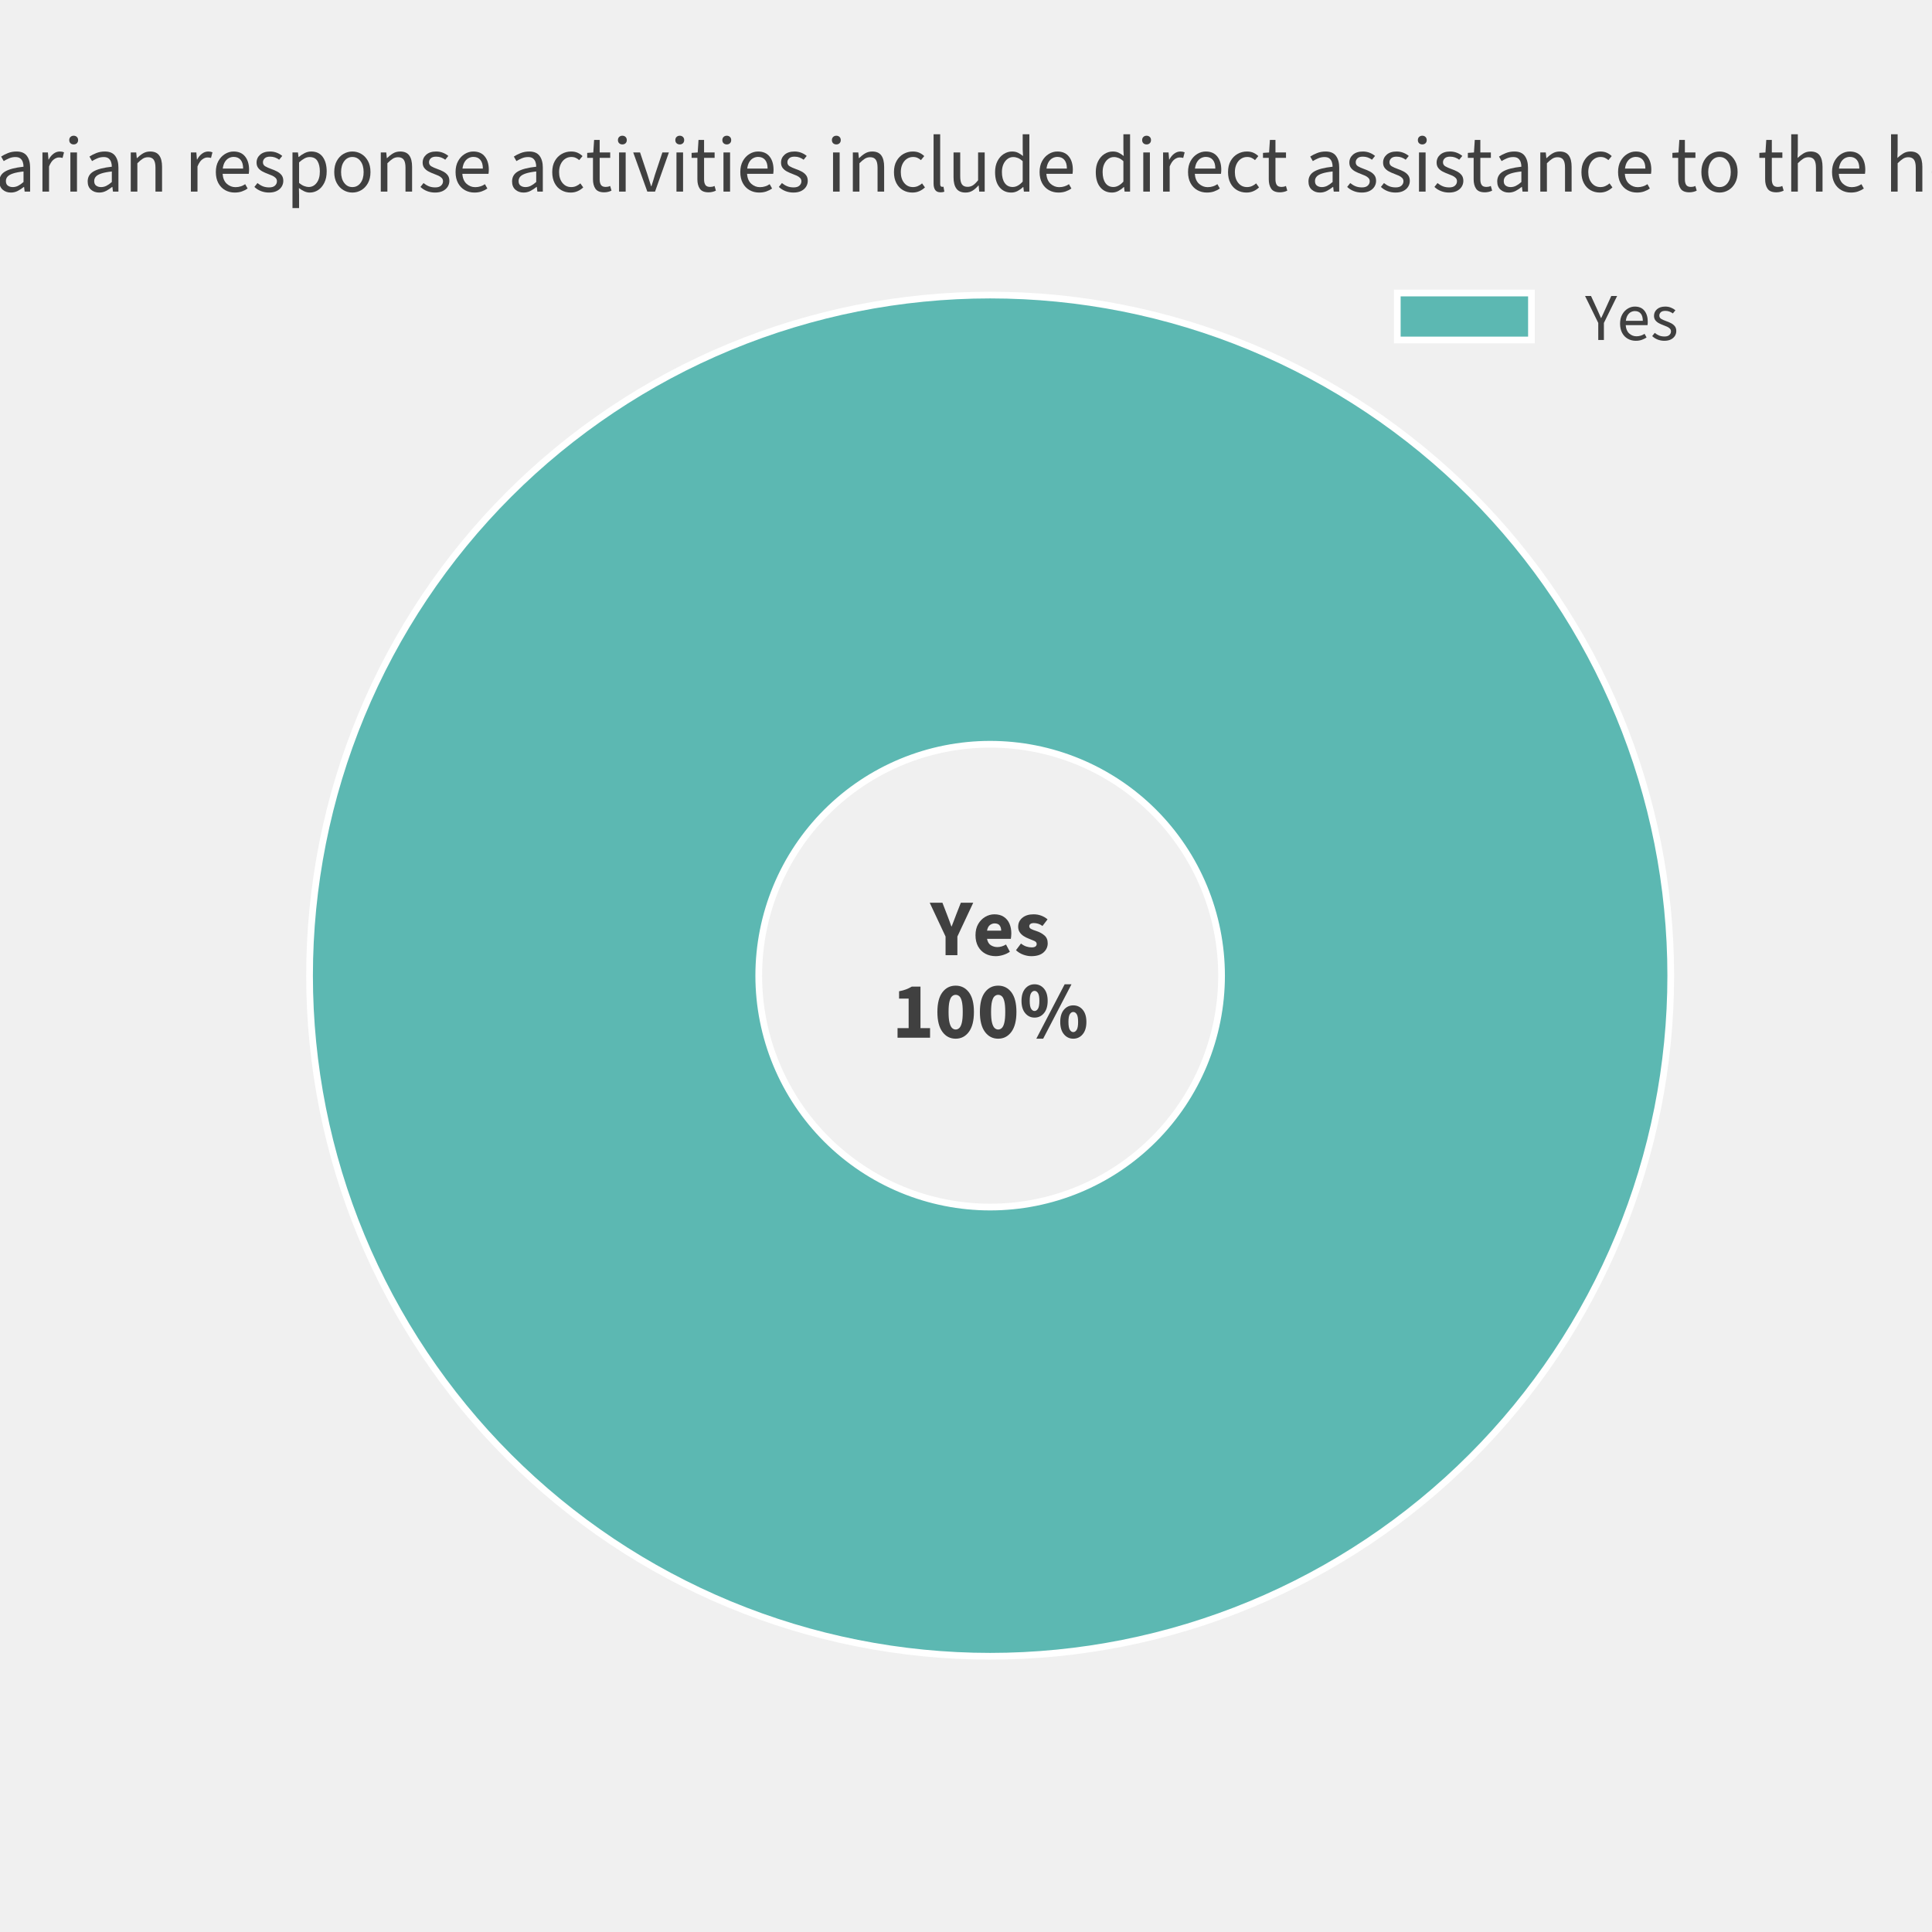
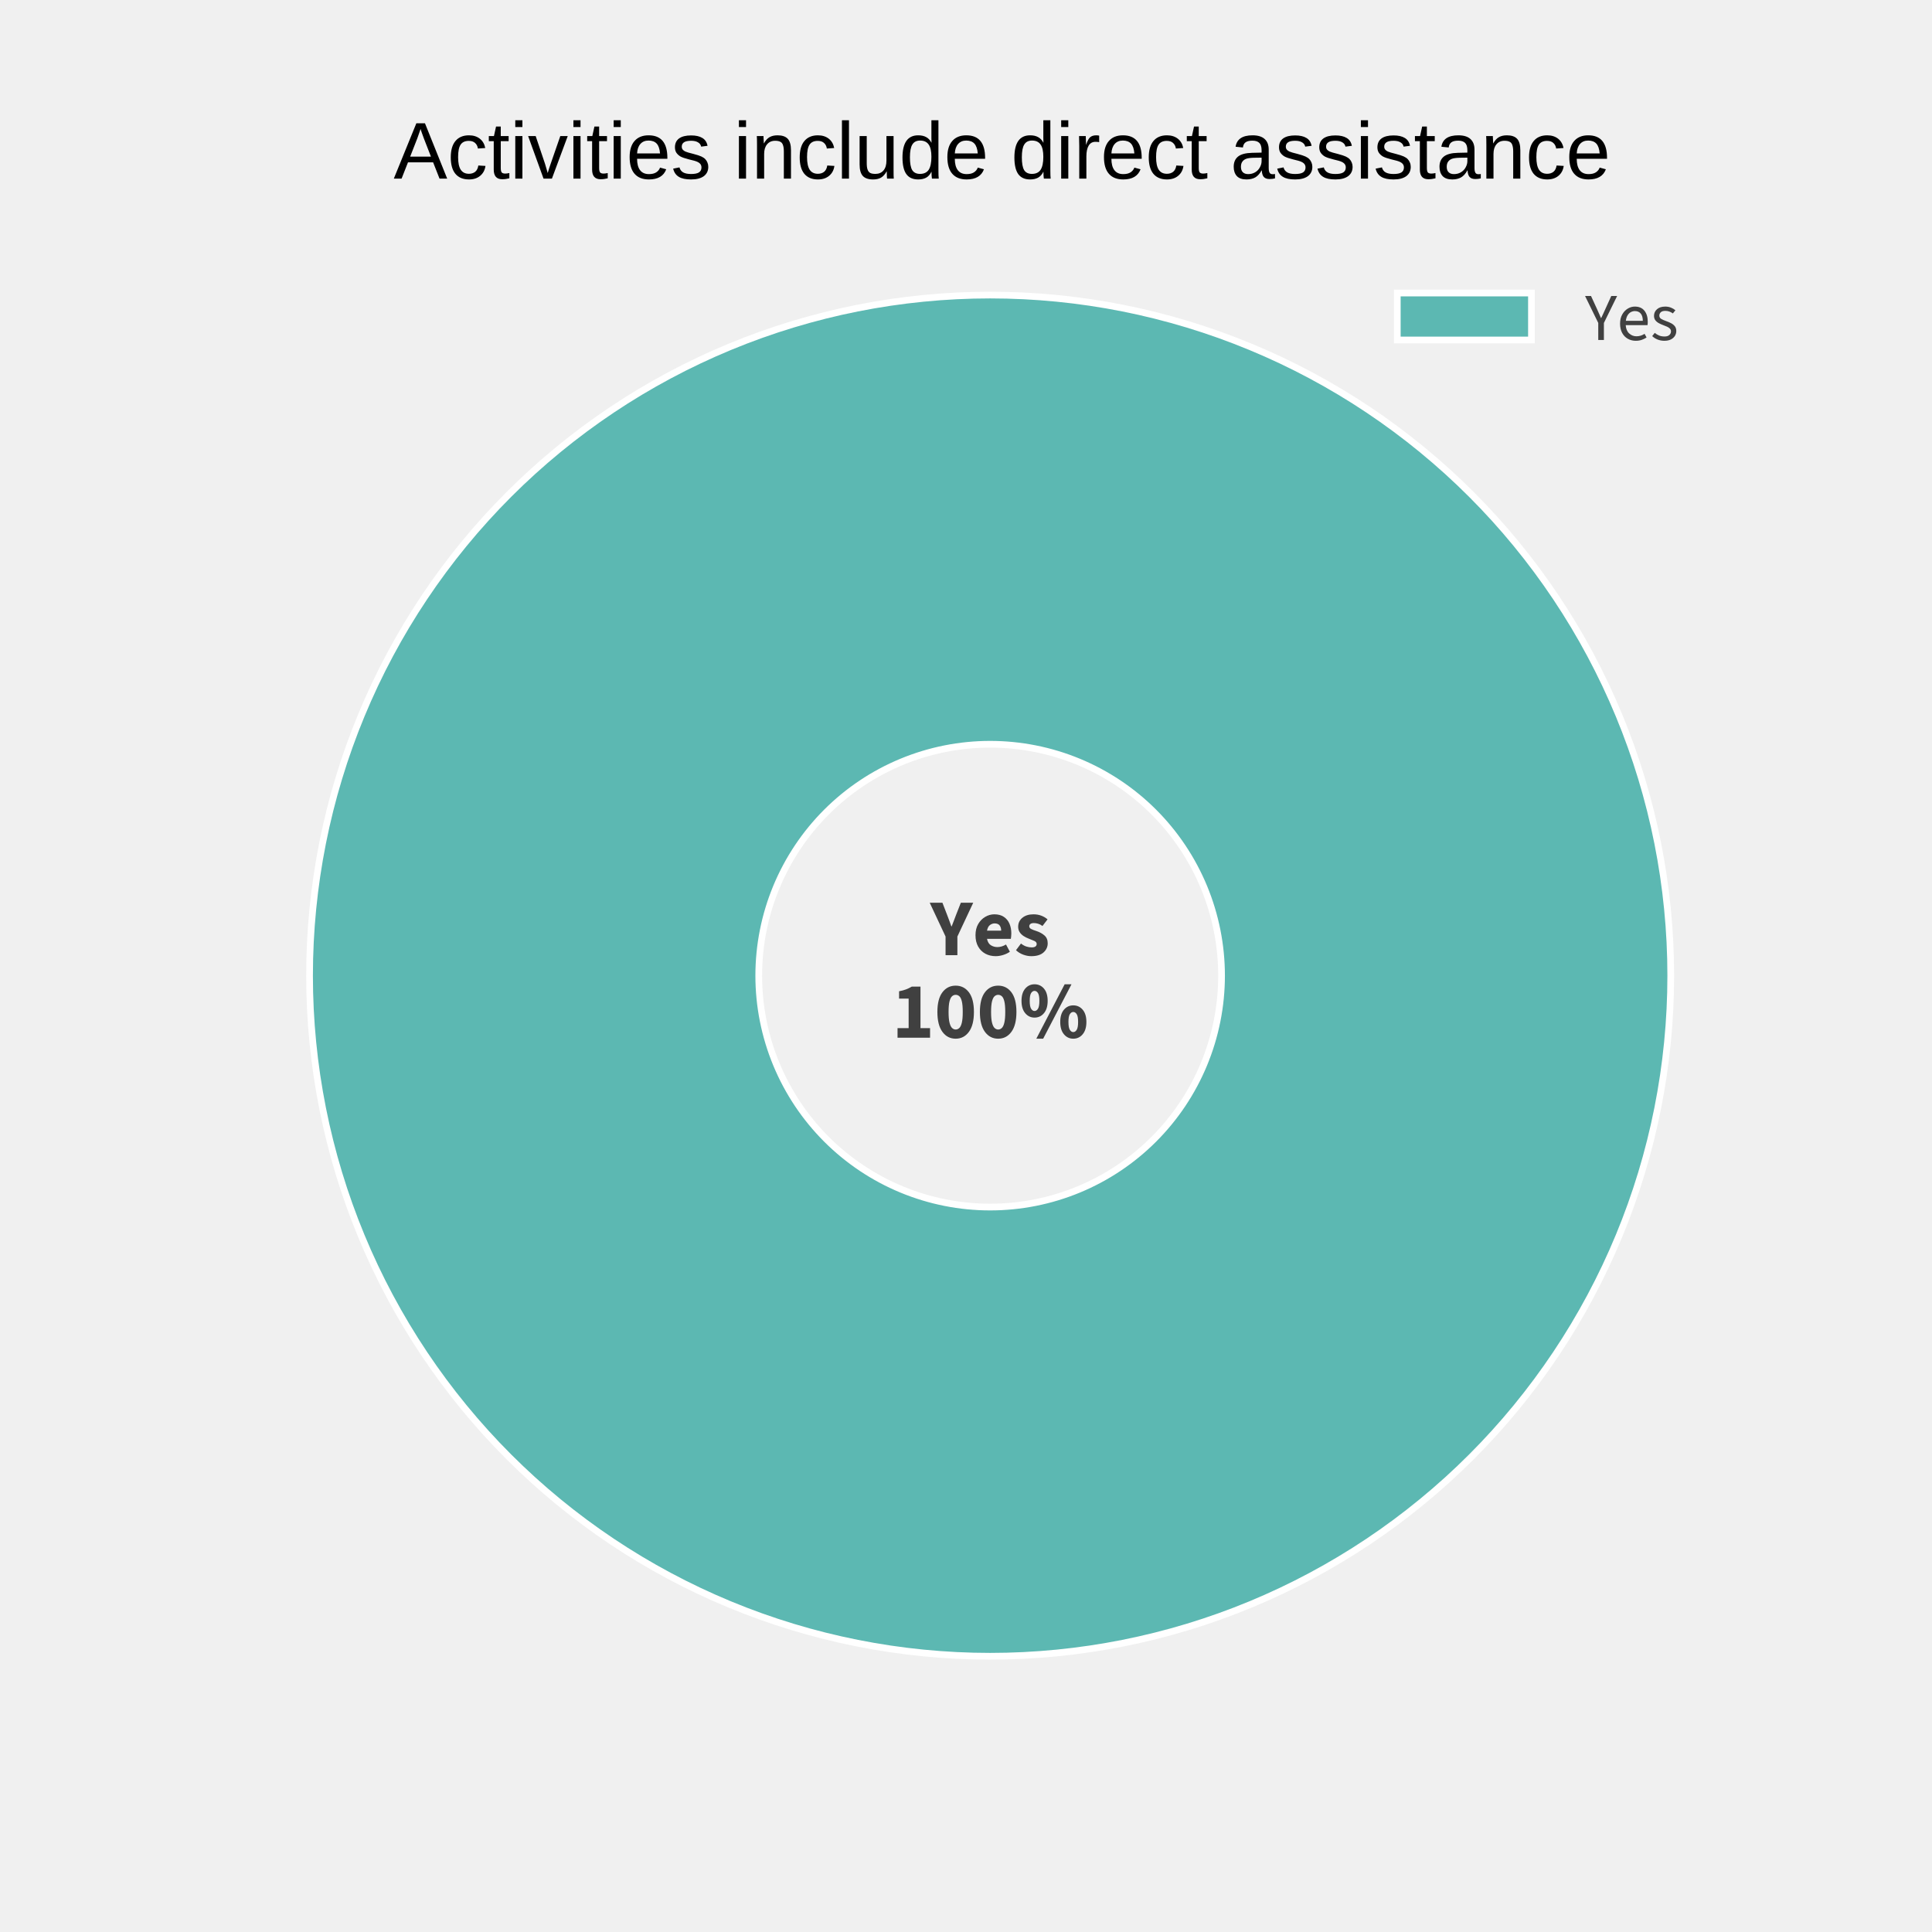
- <svg xmlns="http://www.w3.org/2000/svg" xmlns:xlink="http://www.w3.org/1999/xlink" width="288pt" height="288pt" viewBox="0 0 288 288" version="1.1">
-   <defs>
-     <style type="text/css">*{stroke-linejoin: round; stroke-linecap: butt}</style>
-   </defs>
+ <svg xmlns="http://www.w3.org/2000/svg" width="100%" height="100%" viewBox="0 0 288 288" version="1.1" xml:space="preserve" style="fill-rule:evenodd;clip-rule:evenodd;">
  <g id="figure_1">
    <g id="patch_1">
-       <path d="M 0 288  L 288 288  L 288 0  L 0 0  L 0 288  z " style="fill: none" />
+       <rect x="0" y="0" width="288" height="288" style="fill:none;fill-rule:nonzero;" />
    </g>
    <g id="axes_1">
      <g id="patch_2">
-         <path d="M 249.055 145.44  C 249.055 132.117 246.43 118.924 241.332 106.615  C 236.233 94.306 228.76 83.122 219.339 73.701  C 209.918 64.28 198.734 56.807 186.425 51.708  C 174.116 46.61 160.923 43.985 147.6 43.985  C 134.277 43.985 121.084 46.61 108.775 51.708  C 96.466 56.807 85.282 64.28 75.861 73.701  C 66.44 83.122 58.967 94.306 53.868 106.615  C 48.77 118.924 46.145 132.117 46.145 145.44  C 46.145 158.763 48.77 171.956 53.868 184.265  C 58.967 196.574 66.44 207.758 75.861 217.179  C 85.282 226.6 96.466 234.073 108.775 239.172  C 121.084 244.27 134.277 246.895 147.6 246.895  C 160.923 246.895 174.116 244.27 186.425 239.172  C 198.734 234.073 209.918 226.6 219.339 217.179  C 228.76 207.758 236.233 196.574 241.332 184.265  C 246.43 171.956 249.055 158.763 249.055 145.44  M 182.095 145.44  C 182.095 149.97 181.202 154.456 179.469 158.64  C 177.735 162.825 175.194 166.628 171.991 169.831  C 168.788 173.034 164.985 175.575 160.8 177.309  C 156.616 179.042 152.13 179.935 147.6 179.935  C 143.07 179.935 138.584 179.042 134.4 177.309  C 130.215 175.575 126.412 173.034 123.209 169.831  C 120.006 166.628 117.465 162.825 115.731 158.64  C 113.998 154.456 113.105 149.97 113.105 145.44  C 113.105 140.91 113.998 136.424 115.731 132.24  C 117.465 128.055 120.006 124.252 123.209 121.049  C 126.412 117.846 130.215 115.305 134.4 113.571  C 138.584 111.838 143.07 110.945 147.6 110.945  C 152.13 110.945 156.616 111.838 160.8 113.571  C 164.985 115.305 168.788 117.846 171.991 121.049  C 175.194 124.252 177.735 128.055 179.469 132.24  C 181.202 136.424 182.095 140.91 182.095 145.44  z " style="fill: #5cb8b2; stroke: #ffffff; stroke-linejoin: miter" />
+         <path d="M249.055,145.44c-0,-13.323 -2.625,-26.516 -7.723,-38.825c-5.099,-12.309 -12.572,-23.493 -21.993,-32.914c-9.421,-9.421 -20.605,-16.894 -32.914,-21.993c-12.309,-5.098 -25.502,-7.723 -38.825,-7.723c-13.323,0 -26.516,2.625 -38.825,7.723c-12.309,5.099 -23.493,12.572 -32.914,21.993c-9.421,9.421 -16.894,20.605 -21.993,32.914c-5.098,12.309 -7.723,25.502 -7.723,38.825c0,13.323 2.625,26.516 7.723,38.825c5.099,12.309 12.572,23.493 21.993,32.914c9.421,9.421 20.605,16.894 32.914,21.993c12.309,5.098 25.502,7.723 38.825,7.723c13.323,-0 26.516,-2.625 38.825,-7.723c12.309,-5.099 23.493,-12.572 32.914,-21.993c9.421,-9.421 16.894,-20.605 21.993,-32.914c5.098,-12.309 7.723,-25.502 7.723,-38.825m-66.96,0c-0,4.53 -0.893,9.016 -2.626,13.2c-1.734,4.185 -4.275,7.988 -7.478,11.191c-3.203,3.203 -7.006,5.744 -11.191,7.478c-4.184,1.733 -8.67,2.626 -13.2,2.626c-4.53,-0 -9.016,-0.893 -13.2,-2.626c-4.185,-1.734 -7.988,-4.275 -11.191,-7.478c-3.203,-3.203 -5.744,-7.006 -7.478,-11.191c-1.733,-4.184 -2.626,-8.67 -2.626,-13.2c0,-4.53 0.893,-9.016 2.626,-13.2c1.734,-4.185 4.275,-7.988 7.478,-11.191c3.203,-3.203 7.006,-5.744 11.191,-7.478c4.184,-1.733 8.67,-2.626 13.2,-2.626c4.53,0 9.016,0.893 13.2,2.626c4.185,1.734 7.988,4.275 11.191,7.478c3.203,3.203 5.744,7.006 7.478,11.191c1.733,4.184 2.626,8.67 2.626,13.2Z" style="fill:#5cb8b2;fill-rule:nonzero;stroke:#fff;stroke-width:1px;" />
      </g>
-       <g id="matplotlib.axis_1" />
-       <g id="matplotlib.axis_2" />
      <g id="text_1">
-         <g style="fill: #404040" transform="translate(138.6844 142.3901) scale(0.12 -0.12)">
-           <defs>
-             <path id="SourceSans3-Bold-59" d="M 1210 0  L 1210 1485  L -51 4173  L 960 4173  L 1331 3213  Q 1421 2976 1504 2755  Q 1587 2534 1670 2291  L 1696 2291  Q 1786 2534 1875 2755  Q 1965 2976 2048 3213  L 2426 4173  L 3411 4173  L 2150 1485  L 2150 0  L 1210 0  z " transform="scale(0.015625)" />
-             <path id="SourceSans3-Bold-65" d="M 1747 2528  Q 1562 2528 1386 2403  Q 1210 2278 1146 1952  L 2272 1952  Q 2272 2202 2150 2365  Q 2029 2528 1747 2528  z M 1837 -77  Q 1382 -77 1017 118  Q 653 314 441 688  Q 230 1062 230 1587  Q 230 2106 444 2477  Q 659 2848 1004 3049  Q 1350 3251 1728 3251  Q 2182 3251 2483 3049  Q 2784 2848 2931 2505  Q 3078 2163 3078 1728  Q 3078 1606 3065 1488  Q 3053 1370 3040 1299  L 1146 1299  Q 1222 928 1459 787  Q 1696 646 1965 646  Q 2317 646 2656 851  L 2963 275  Q 2726 109 2422 16  Q 2118 -77 1837 -77  z " transform="scale(0.015625)" />
-             <path id="SourceSans3-Bold-73" d="M 1350 -77  Q 1037 -77 707 44  Q 378 166 134 397  L 531 928  Q 749 755 963 688  Q 1178 621 1376 621  Q 1587 621 1683 694  Q 1779 768 1779 890  Q 1779 1050 1596 1133  Q 1414 1216 1158 1312  Q 934 1395 739 1523  Q 544 1651 425 1833  Q 307 2016 307 2259  Q 307 2701 643 2976  Q 979 3251 1523 3251  Q 1869 3251 2157 3139  Q 2445 3027 2643 2848  L 2240 2323  Q 2067 2451 1894 2502  Q 1722 2554 1555 2554  Q 1370 2554 1280 2483  Q 1190 2413 1190 2304  Q 1190 2163 1334 2086  Q 1478 2010 1779 1914  Q 2144 1792 2400 1568  Q 2656 1344 2656 947  Q 2656 518 2323 220  Q 1990 -77 1350 -77  z " transform="scale(0.015625)" />
-           </defs>
-           <use xlink:href="#SourceSans3-Bold-59" />
-           <use xlink:href="#SourceSans3-Bold-65" transform="translate(52.49999 0)" />
-           <use xlink:href="#SourceSans3-Bold-73" transform="translate(104.3 0)" />
+         <g>
+           <path id="SourceSans3-Bold-59" d="M140.953,142.39l0,-2.784l-2.364,-5.04l1.895,-0l0.696,1.8c0.112,0.296 0.221,0.582 0.324,0.858c0.104,0.277 0.208,0.567 0.312,0.87l0.048,0c0.113,-0.303 0.225,-0.593 0.336,-0.87c0.112,-0.276 0.221,-0.562 0.324,-0.858l0.709,-1.8l1.847,-0l-2.364,5.04l-0,2.784l-1.763,0Z" style="fill:#404040;fill-rule:nonzero;" />
+           <path id="SourceSans3-Bold-65" d="M148.26,137.65c-0.231,0 -0.457,0.078 -0.677,0.234c-0.22,0.157 -0.37,0.439 -0.45,0.846l2.111,0c0,-0.312 -0.076,-0.571 -0.228,-0.774c-0.152,-0.204 -0.404,-0.306 -0.756,-0.306Zm0.169,4.885c-0.569,-0 -1.082,-0.122 -1.538,-0.366c-0.455,-0.245 -0.815,-0.601 -1.08,-1.069c-0.264,-0.467 -0.395,-1.029 -0.395,-1.685c-0,-0.649 0.133,-1.205 0.401,-1.669c0.269,-0.464 0.619,-0.821 1.05,-1.073c0.432,-0.252 0.885,-0.378 1.357,-0.378c0.568,-0 1.04,0.126 1.416,0.378c0.376,0.252 0.656,0.592 0.84,1.02c0.184,0.428 0.276,0.913 0.276,1.457c-0,0.153 -0.009,0.303 -0.025,0.45c-0.015,0.148 -0.03,0.266 -0.047,0.355l-3.551,-0c0.095,0.463 0.291,0.783 0.587,0.96c0.296,0.176 0.612,0.264 0.949,0.264c0.44,-0 0.872,-0.128 1.295,-0.384l0.576,1.08c-0.296,0.207 -0.634,0.369 -1.014,0.485c-0.38,0.116 -0.746,0.174 -1.097,0.174Z" style="fill:#404040;fill-rule:nonzero;" />
+           <path id="SourceSans3-Bold-73" d="M153.732,142.535c-0.392,-0 -0.794,-0.076 -1.206,-0.227c-0.411,-0.153 -0.769,-0.373 -1.074,-0.662l0.744,-0.996c0.272,0.216 0.542,0.366 0.81,0.45c0.269,0.084 0.527,0.126 0.774,0.126c0.264,-0 0.456,-0.046 0.576,-0.137c0.12,-0.093 0.18,-0.215 0.18,-0.368c-0,-0.2 -0.114,-0.351 -0.343,-0.455c-0.228,-0.104 -0.501,-0.216 -0.821,-0.336c-0.28,-0.104 -0.542,-0.235 -0.786,-0.395c-0.244,-0.16 -0.44,-0.354 -0.589,-0.582c-0.147,-0.228 -0.221,-0.495 -0.221,-0.798c-0,-0.553 0.21,-1.001 0.63,-1.345c0.42,-0.344 0.97,-0.515 1.65,-0.515c0.432,-0 0.829,0.07 1.189,0.21c0.36,0.14 0.663,0.321 0.911,0.545l-0.756,0.985c-0.216,-0.16 -0.432,-0.272 -0.648,-0.336c-0.215,-0.065 -0.427,-0.098 -0.636,-0.098c-0.231,0 -0.403,0.045 -0.516,0.134c-0.112,0.087 -0.168,0.199 -0.168,0.335c-0,0.176 0.09,0.313 0.27,0.409c0.18,0.095 0.458,0.202 0.834,0.322c0.456,0.153 0.844,0.369 1.164,0.649c0.32,0.28 0.48,0.668 0.48,1.165c0,0.536 -0.208,0.99 -0.624,1.363c-0.416,0.371 -1.024,0.557 -1.824,0.557Z" style="fill:#404040;fill-rule:nonzero;" />
        </g>
-         <g style="fill: #404040" transform="translate(132.9544 154.6924) scale(0.12 -0.12)">
-           <defs>
-             <path id="SourceSans3-Bold-31" d="M 448 0  L 448 762  L 1331 762  L 1331 3110  L 570 3110  L 570 3693  Q 902 3757 1132 3846  Q 1363 3936 1581 4064  L 2272 4064  L 2272 762  L 3034 762  L 3034 0  L 448 0  z " transform="scale(0.015625)" />
-             <path id="SourceSans3-Bold-30" d="M 1690 -77  Q 1037 -77 637 467  Q 237 1011 237 2048  Q 237 3085 637 3613  Q 1037 4141 1690 4141  Q 2342 4141 2742 3613  Q 3142 3085 3142 2048  Q 3142 1011 2742 467  Q 2342 -77 1690 -77  z M 1690 653  Q 1850 653 1978 771  Q 2106 890 2179 1190  Q 2253 1491 2253 2048  Q 2253 2605 2179 2899  Q 2106 3194 1978 3302  Q 1850 3411 1690 3411  Q 1536 3411 1408 3302  Q 1280 3194 1203 2899  Q 1126 2605 1126 2048  Q 1126 1491 1203 1190  Q 1280 890 1408 771  Q 1536 653 1690 653  z " transform="scale(0.015625)" />
-             <path id="SourceSans3-Bold-25" d="M 1203 1600  Q 755 1600 460 1952  Q 166 2304 166 2931  Q 166 3559 460 3904  Q 755 4250 1203 4250  Q 1658 4250 1952 3904  Q 2246 3559 2246 2931  Q 2246 2304 1952 1952  Q 1658 1600 1203 1600  z M 1203 2125  Q 1363 2125 1475 2304  Q 1587 2483 1587 2931  Q 1587 3379 1475 3552  Q 1363 3725 1203 3725  Q 1043 3725 931 3552  Q 819 3379 819 2931  Q 819 2483 931 2304  Q 1043 2125 1203 2125  z M 1344 -77  L 3597 4250  L 4141 4250  L 1888 -77  L 1344 -77  z M 4282 -77  Q 3834 -77 3539 275  Q 3245 627 3245 1254  Q 3245 1882 3539 2227  Q 3834 2573 4282 2573  Q 4736 2573 5030 2227  Q 5325 1882 5325 1254  Q 5325 627 5030 275  Q 4736 -77 4282 -77  z M 4282 448  Q 4442 448 4554 627  Q 4666 806 4666 1254  Q 4666 1702 4554 1875  Q 4442 2048 4282 2048  Q 4122 2048 4010 1875  Q 3898 1702 3898 1254  Q 3898 806 4010 627  Q 4122 448 4282 448  z " transform="scale(0.015625)" />
-           </defs>
-           <use xlink:href="#SourceSans3-Bold-31" />
-           <use xlink:href="#SourceSans3-Bold-30" transform="translate(52.79999 0)" />
-           <use xlink:href="#SourceSans3-Bold-30" transform="translate(105.6 0)" />
-           <use xlink:href="#SourceSans3-Bold-25" transform="translate(158.4 0)" />
+         <g>
+           <path id="SourceSans3-Bold-31" d="M133.794,154.692l0,-1.428l1.656,-0l-0,-4.403l-1.427,0l0,-1.093c0.415,-0.08 0.766,-0.176 1.054,-0.287c0.289,-0.112 0.569,-0.249 0.842,-0.409l1.295,0l0,6.192l1.429,-0l0,1.428l-4.849,0Z" style="fill:#404040;fill-rule:nonzero;" />
+           <path id="SourceSans3-Bold-30" d="M142.459,154.837c-0.816,-0 -1.474,-0.34 -1.974,-1.02c-0.5,-0.68 -0.75,-1.668 -0.75,-2.965c-0,-1.296 0.25,-2.274 0.75,-2.934c0.5,-0.66 1.158,-0.99 1.974,-0.99c0.815,0 1.473,0.33 1.973,0.99c0.5,0.66 0.75,1.638 0.75,2.934c-0,1.297 -0.25,2.285 -0.75,2.965c-0.5,0.68 -1.158,1.02 -1.973,1.02Zm0,-1.369c0.2,0 0.38,-0.074 0.54,-0.221c0.16,-0.149 0.286,-0.411 0.377,-0.786c0.092,-0.376 0.139,-0.912 0.139,-1.609c-0,-0.696 -0.047,-1.228 -0.139,-1.595c-0.091,-0.369 -0.217,-0.621 -0.377,-0.756c-0.16,-0.136 -0.34,-0.204 -0.54,-0.204c-0.192,-0 -0.369,0.068 -0.529,0.204c-0.16,0.135 -0.288,0.387 -0.384,0.756c-0.096,0.367 -0.144,0.899 -0.144,1.595c-0,0.697 0.048,1.233 0.144,1.609c0.096,0.375 0.224,0.637 0.384,0.786c0.16,0.147 0.337,0.221 0.529,0.221Z" style="fill:#404040;fill-rule:nonzero;" />
+           <path id="SourceSans3-Bold-301" d="M148.795,154.837c-0.816,-0 -1.474,-0.34 -1.974,-1.02c-0.5,-0.68 -0.75,-1.668 -0.75,-2.965c-0,-1.296 0.25,-2.274 0.75,-2.934c0.5,-0.66 1.158,-0.99 1.974,-0.99c0.815,0 1.473,0.33 1.973,0.99c0.5,0.66 0.75,1.638 0.75,2.934c-0,1.297 -0.25,2.285 -0.75,2.965c-0.5,0.68 -1.158,1.02 -1.973,1.02Zm0,-1.369c0.2,0 0.38,-0.074 0.54,-0.221c0.16,-0.149 0.286,-0.411 0.377,-0.786c0.092,-0.376 0.139,-0.912 0.139,-1.609c-0,-0.696 -0.047,-1.228 -0.139,-1.595c-0.091,-0.369 -0.217,-0.621 -0.377,-0.756c-0.16,-0.136 -0.34,-0.204 -0.54,-0.204c-0.192,-0 -0.369,0.068 -0.529,0.204c-0.16,0.135 -0.288,0.387 -0.384,0.756c-0.096,0.367 -0.144,0.899 -0.144,1.595c-0,0.697 0.048,1.233 0.144,1.609c0.096,0.375 0.224,0.637 0.384,0.786c0.16,0.147 0.337,0.221 0.529,0.221Z" style="fill:#404040;fill-rule:nonzero;" />
+           <path id="SourceSans3-Bold-25" d="M154.218,151.692c-0.56,0 -1.024,-0.22 -1.393,-0.66c-0.368,-0.44 -0.551,-1.052 -0.551,-1.835c-0,-0.785 0.183,-1.393 0.551,-1.825c0.369,-0.432 0.833,-0.648 1.393,-0.648c0.569,-0 1.037,0.216 1.404,0.648c0.368,0.432 0.552,1.04 0.552,1.825c-0,0.784 -0.184,1.395 -0.552,1.835c-0.367,0.44 -0.835,0.66 -1.404,0.66Zm-0,-0.984c0.2,0 0.37,-0.112 0.51,-0.336c0.14,-0.223 0.21,-0.615 0.21,-1.175c-0,-0.56 -0.07,-0.948 -0.21,-1.165c-0.14,-0.216 -0.31,-0.324 -0.51,-0.324c-0.2,0 -0.37,0.108 -0.51,0.324c-0.14,0.217 -0.21,0.605 -0.21,1.165c-0,0.56 0.07,0.952 0.21,1.175c0.14,0.224 0.31,0.336 0.51,0.336Zm0.264,4.129l4.225,-8.113l1.02,-0l-4.225,8.113l-1.02,-0Zm5.509,-0c-0.56,-0 -1.024,-0.22 -1.393,-0.66c-0.368,-0.44 -0.551,-1.052 -0.551,-1.836c-0,-0.785 0.183,-1.393 0.551,-1.824c0.369,-0.433 0.833,-0.649 1.393,-0.649c0.568,0 1.035,0.216 1.403,0.649c0.368,0.431 0.553,1.039 0.553,1.824c-0,0.784 -0.185,1.396 -0.553,1.836c-0.368,0.44 -0.835,0.66 -1.403,0.66Zm0,-0.985c0.2,0 0.37,-0.111 0.51,-0.335c0.14,-0.224 0.21,-0.616 0.21,-1.176c0,-0.56 -0.07,-0.948 -0.21,-1.164c-0.14,-0.216 -0.31,-0.325 -0.51,-0.325c-0.2,0 -0.37,0.108 -0.51,0.325c-0.14,0.216 -0.21,0.604 -0.21,1.164c0,0.56 0.07,0.952 0.21,1.176c0.14,0.224 0.31,0.335 0.51,0.335Z" style="fill:#404040;fill-rule:nonzero;" />
        </g>
      </g>
-       <g id="text_2">
-         <g style="fill: #404040" transform="translate(-163.4494 28.56) scale(0.12 -0.12)">
-           <defs>
-             <path id="SourceSans3-Regular-44" d="M 576 0  L 576 4198  L 1626 4198  Q 2598 4198 3104 3657  Q 3610 3117 3610 2118  Q 3610 1114 3107 557  Q 2605 0 1651 0  L 576 0  z M 1107 435  L 1587 435  Q 2323 435 2691 880  Q 3059 1325 3059 2118  Q 3059 2912 2691 3337  Q 2323 3763 1587 3763  L 1107 3763  L 1107 435  z " transform="scale(0.015625)" />
-             <path id="SourceSans3-Regular-6f" d="M 1734 -77  Q 1357 -77 1027 115  Q 698 307 496 672  Q 294 1037 294 1549  Q 294 2074 496 2438  Q 698 2803 1027 2995  Q 1357 3187 1734 3187  Q 2118 3187 2444 2995  Q 2771 2803 2972 2438  Q 3174 2074 3174 1549  Q 3174 1037 2972 672  Q 2771 307 2444 115  Q 2118 -77 1734 -77  z M 1734 358  Q 2138 358 2384 688  Q 2630 1018 2630 1549  Q 2630 2086 2384 2419  Q 2138 2752 1734 2752  Q 1338 2752 1088 2419  Q 838 2086 838 1549  Q 838 1018 1088 688  Q 1338 358 1734 358  z " transform="scale(0.015625)" />
-             <path id="SourceSans3-Regular-65" d="M 1702 2758  Q 1510 2758 1328 2665  Q 1146 2573 1014 2368  Q 883 2163 838 1830  L 2458 1830  Q 2458 2285 2259 2521  Q 2061 2758 1702 2758  z M 1786 -77  Q 1370 -77 1027 115  Q 685 307 486 675  Q 288 1043 288 1555  Q 288 2061 489 2425  Q 691 2790 1014 2988  Q 1338 3187 1696 3187  Q 2298 3187 2614 2790  Q 2931 2394 2931 1728  Q 2931 1645 2924 1568  Q 2918 1491 2906 1414  L 826 1414  Q 864 890 1161 621  Q 1459 352 1850 352  Q 2074 352 2269 416  Q 2464 480 2624 589  L 2816 243  Q 2611 102 2358 12  Q 2106 -77 1786 -77  z " transform="scale(0.015625)" />
-             <path id="SourceSans3-Regular-73" d="M 1338 -77  Q 998 -77 697 41  Q 397 160 179 371  L 422 678  Q 627 512 848 422  Q 1069 333 1357 333  Q 1664 333 1817 477  Q 1971 621 1971 819  Q 1971 979 1868 1084  Q 1766 1190 1606 1264  Q 1446 1338 1267 1402  Q 1037 1485 825 1597  Q 614 1709 483 1878  Q 352 2048 352 2304  Q 352 2682 637 2934  Q 922 3187 1427 3187  Q 1715 3187 1964 3088  Q 2214 2989 2394 2835  L 2150 2534  Q 1990 2650 1814 2714  Q 1638 2778 1427 2778  Q 1133 2778 995 2643  Q 858 2509 858 2330  Q 858 2118 1043 2009  Q 1229 1901 1517 1798  Q 1760 1715 1981 1600  Q 2202 1485 2339 1309  Q 2477 1133 2477 851  Q 2477 602 2345 390  Q 2214 179 1961 51  Q 1709 -77 1338 -77  z " transform="scale(0.015625)" />
-             <path id="SourceSans3-Regular-20" transform="scale(0.015625)" />
-             <path id="SourceSans3-Regular-74" d="M 1504 -58  Q 1005 -58 809 227  Q 614 512 614 979  L 614 2682  L 154 2682  L 154 3078  L 640 3110  L 704 4109  L 1146 4109  L 1146 3110  L 1984 3110  L 1984 2682  L 1146 2682  L 1146 966  Q 1146 685 1251 528  Q 1357 371 1626 371  Q 1709 371 1798 387  Q 1888 403 1978 448  L 2086 77  Q 1965 13 1814 -22  Q 1664 -58 1504 -58  z " transform="scale(0.015625)" />
-             <path id="SourceSans3-Regular-68" d="M 525 0  L 525 4557  L 1050 4557  L 1050 3315  L 1030 2675  Q 1254 2886 1500 3036  Q 1747 3187 2067 3187  Q 2560 3187 2787 2876  Q 3014 2566 3014 1971  L 3014 0  L 2490 0  L 2490 1901  Q 2490 2336 2349 2534  Q 2208 2733 1901 2733  Q 1664 2733 1475 2611  Q 1286 2490 1050 2253  L 1050 0  L 525 0  z " transform="scale(0.015625)" />
-             <path id="SourceSans3-Regular-72" d="M 525 0  L 525 3110  L 960 3110  L 1005 2547  L 1024 2547  Q 1178 2842 1408 3014  Q 1638 3187 1907 3187  Q 2093 3187 2240 3123  L 2125 2675  Q 2054 2694 1993 2704  Q 1933 2714 1837 2714  Q 1638 2714 1424 2554  Q 1210 2394 1050 1997  L 1050 0  L 525 0  z " transform="scale(0.015625)" />
-             <path id="SourceSans3-Regular-67" d="M 1574 -1434  Q 1005 -1434 646 -1216  Q 288 -998 288 -595  Q 288 -397 409 -214  Q 531 -32 742 109  L 742 134  Q 627 205 547 333  Q 467 461 467 640  Q 467 838 576 985  Q 685 1133 806 1216  L 806 1242  Q 653 1370 528 1587  Q 403 1805 403 2080  Q 403 2419 563 2668  Q 723 2918 992 3052  Q 1261 3187 1574 3187  Q 1702 3187 1817 3164  Q 1933 3142 2016 3110  L 3098 3110  L 3098 2707  L 2451 2707  L 2451 2682  Q 2560 2579 2637 2425  Q 2714 2272 2714 2061  Q 2714 1734 2560 1491  Q 2406 1248 2150 1117  Q 1894 986 1574 986  Q 1325 986 1107 1094  Q 1024 1024 966 937  Q 909 851 909 723  Q 909 576 1027 480  Q 1146 384 1459 384  L 2061 384  Q 2605 384 2877 208  Q 3149 32 3149 -358  Q 3149 -646 2957 -889  Q 2765 -1133 2413 -1283  Q 2061 -1434 1574 -1434  z M 1574 1338  Q 1843 1338 2038 1539  Q 2234 1741 2234 2080  Q 2234 2419 2042 2611  Q 1850 2803 1574 2803  Q 1299 2803 1107 2611  Q 915 2419 915 2080  Q 915 1741 1110 1539  Q 1306 1338 1574 1338  z M 1651 -1069  Q 2099 -1069 2368 -873  Q 2637 -678 2637 -435  Q 2637 -218 2473 -134  Q 2310 -51 2010 -51  L 1472 -51  Q 1382 -51 1276 -38  Q 1171 -26 1069 0  Q 902 -122 825 -256  Q 749 -390 749 -525  Q 749 -774 989 -921  Q 1229 -1069 1651 -1069  z " transform="scale(0.015625)" />
-             <path id="SourceSans3-Regular-61" d="M 1242 -77  Q 851 -77 588 153  Q 326 384 326 806  Q 326 1331 787 1600  Q 1248 1869 2246 1978  Q 2246 2176 2188 2349  Q 2131 2522 1993 2634  Q 1856 2746 1600 2746  Q 1331 2746 1094 2643  Q 858 2541 672 2426  L 467 2784  Q 685 2931 1001 3059  Q 1318 3187 1690 3187  Q 2259 3187 2515 2838  Q 2771 2490 2771 1907  L 2771 0  L 2336 0  L 2291 371  L 2272 371  Q 2042 186 1789 54  Q 1536 -77 1242 -77  z M 1389 358  Q 1613 358 1817 460  Q 2022 563 2246 762  L 2246 1600  Q 1722 1542 1414 1440  Q 1107 1338 976 1190  Q 845 1043 845 838  Q 845 582 1005 470  Q 1165 358 1389 358  z " transform="scale(0.015625)" />
-             <path id="SourceSans3-Regular-6e" d="M 525 0  L 525 3110  L 960 3110  L 1005 2662  L 1024 2662  Q 1248 2886 1497 3036  Q 1747 3187 2067 3187  Q 2560 3187 2787 2876  Q 3014 2566 3014 1971  L 3014 0  L 2490 0  L 2490 1901  Q 2490 2336 2349 2534  Q 2208 2733 1901 2733  Q 1664 2733 1475 2611  Q 1286 2490 1050 2253  L 1050 0  L 525 0  z " transform="scale(0.015625)" />
-             <path id="SourceSans3-Regular-69" d="M 525 0  L 525 3110  L 1050 3110  L 1050 0  L 525 0  z M 787 3750  Q 634 3750 534 3843  Q 435 3936 435 4096  Q 435 4250 534 4346  Q 634 4442 787 4442  Q 941 4442 1040 4346  Q 1139 4250 1139 4096  Q 1139 3936 1040 3843  Q 941 3750 787 3750  z " transform="scale(0.015625)" />
-             <path id="SourceSans3-Regular-7a" d="M 198 0  L 198 282  L 1837 2682  L 378 2682  L 378 3110  L 2502 3110  L 2502 2829  L 864 429  L 2554 429  L 2554 0  L 198 0  z " transform="scale(0.015625)" />
-             <path id="SourceSans3-Regular-27" d="M 634 2758  L 531 3827  L 512 4416  L 1075 4416  L 1056 3827  L 954 2758  L 634 2758  z " transform="scale(0.015625)" />
-             <path id="SourceSans3-Regular-75" d="M 1434 -77  Q 941 -77 710 233  Q 480 544 480 1139  L 480 3110  L 1011 3110  L 1011 1210  Q 1011 774 1148 576  Q 1286 378 1594 378  Q 1837 378 2025 502  Q 2214 627 2432 902  L 2432 3110  L 2957 3110  L 2957 0  L 2522 0  L 2477 486  L 2458 486  Q 2240 230 1997 76  Q 1754 -77 1434 -77  z " transform="scale(0.015625)" />
-             <path id="SourceSans3-Regular-6d" d="M 525 0  L 525 3110  L 960 3110  L 1005 2662  L 1024 2662  Q 1229 2886 1472 3036  Q 1715 3187 1990 3187  Q 2349 3187 2550 3030  Q 2752 2874 2848 2592  Q 3091 2854 3340 3020  Q 3590 3187 3872 3187  Q 4352 3187 4585 2876  Q 4819 2566 4819 1971  L 4819 0  L 4294 0  L 4294 1901  Q 4294 2336 4153 2534  Q 4013 2733 3718 2733  Q 3373 2733 2938 2253  L 2938 0  L 2413 0  L 2413 1901  Q 2413 2336 2272 2534  Q 2131 2733 1830 2733  Q 1485 2733 1050 2253  L 1050 0  L 525 0  z " transform="scale(0.015625)" />
-             <path id="SourceSans3-Regular-70" d="M 525 -1312  L 525 3110  L 960 3110  L 1005 2752  L 1024 2752  Q 1235 2931 1488 3059  Q 1741 3187 2016 3187  Q 2618 3187 2931 2755  Q 3245 2323 3245 1600  Q 3245 1075 3056 697  Q 2867 320 2563 121  Q 2259 -77 1901 -77  Q 1683 -77 1468 19  Q 1254 115 1037 282  L 1050 -262  L 1050 -1312  L 525 -1312  z M 1811 365  Q 2195 365 2448 694  Q 2701 1024 2701 1600  Q 2701 2112 2512 2429  Q 2323 2746 1882 2746  Q 1683 2746 1481 2637  Q 1280 2528 1050 2323  L 1050 691  Q 1261 512 1459 438  Q 1658 365 1811 365  z " transform="scale(0.015625)" />
-             <path id="SourceSans3-Regular-63" d="M 1760 -77  Q 1344 -77 1011 115  Q 678 307 486 672  Q 294 1037 294 1549  Q 294 2074 502 2438  Q 710 2803 1052 2995  Q 1395 3187 1792 3187  Q 2099 3187 2320 3084  Q 2541 2982 2701 2822  L 2438 2502  Q 2317 2611 2166 2681  Q 2016 2752 1811 2752  Q 1536 2752 1315 2601  Q 1094 2451 966 2179  Q 838 1907 838 1549  Q 838 1018 1107 688  Q 1376 358 1805 358  Q 2016 358 2201 441  Q 2387 525 2528 653  L 2758 333  Q 2566 147 2313 35  Q 2061 -77 1760 -77  z " transform="scale(0.015625)" />
-             <path id="SourceSans3-Regular-76" d="M 1197 0  L 77 3110  L 621 3110  L 1210 1344  Q 1280 1114 1353 883  Q 1427 653 1498 429  L 1523 429  Q 1594 653 1667 883  Q 1741 1114 1805 1344  L 2394 3110  L 2912 3110  L 1811 0  L 1197 0  z " transform="scale(0.015625)" />
-             <path id="SourceSans3-Regular-6c" d="M 1082 -58  Q 787 -58 656 124  Q 525 307 525 640  L 525 4557  L 1050 4557  L 1050 602  Q 1050 480 1094 429  Q 1139 378 1203 378  Q 1229 378 1251 381  Q 1274 384 1312 390  L 1382 -6  Q 1267 -58 1082 -58  z " transform="scale(0.015625)" />
-             <path id="SourceSans3-Regular-64" d="M 1587 -77  Q 1005 -77 653 348  Q 301 774 301 1549  Q 301 2054 489 2422  Q 678 2790 988 2988  Q 1299 3187 1651 3187  Q 1920 3187 2118 3091  Q 2317 2995 2522 2829  L 2496 3360  L 2496 4557  L 3027 4557  L 3027 0  L 2592 0  L 2547 365  L 2528 365  Q 2349 186 2105 54  Q 1862 -77 1587 -77  z M 1702 365  Q 2112 365 2496 794  L 2496 2419  Q 2298 2598 2115 2672  Q 1933 2746 1741 2746  Q 1491 2746 1289 2595  Q 1088 2445 966 2179  Q 845 1914 845 1555  Q 845 998 1069 681  Q 1293 365 1702 365  z " transform="scale(0.015625)" />
-             <path id="SourceSans3-Regular-28" d="M 1370 -1126  Q 973 -480 749 227  Q 525 934 525 1779  Q 525 2624 749 3334  Q 973 4045 1370 4685  L 1696 4531  Q 1325 3923 1142 3216  Q 960 2509 960 1779  Q 960 1050 1142 342  Q 1325 -365 1696 -973  L 1370 -1126  z " transform="scale(0.015625)" />
-             <path id="SourceSans3-Regular-3d" d="M 218 2599  L 218 2995  L 2963 2995  L 2963 2599  L 218 2599  z M 218 1229  L 218 1625  L 2963 1625  L 2963 1229  L 218 1229  z " transform="scale(0.015625)" />
-             <path id="SourceSans3-Regular-32" d="M 256 0  L 256 320  Q 870 922 1299 1386  Q 1728 1850 1952 2227  Q 2176 2605 2176 2931  Q 2176 3283 1984 3507  Q 1792 3731 1402 3731  Q 1146 3731 928 3587  Q 710 3443 531 3238  L 237 3526  Q 493 3814 784 3987  Q 1075 4160 1466 4160  Q 2035 4160 2361 3830  Q 2688 3501 2688 2963  Q 2688 2566 2467 2176  Q 2246 1786 1862 1357  Q 1478 928 979 416  Q 1146 429 1325 441  Q 1504 454 1664 454  L 2893 454  L 2893 0  L 256 0  z " transform="scale(0.015625)" />
-             <path id="SourceSans3-Regular-29" d="M 570 -1126  L 243 -973  Q 614 -365 796 342  Q 979 1050 979 1779  Q 979 2509 796 3216  Q 614 3923 243 4531  L 570 4685  Q 966 4045 1190 3334  Q 1414 2624 1414 1779  Q 1414 934 1190 227  Q 966 -480 570 -1126  z " transform="scale(0.015625)" />
-           </defs>
-           <use xlink:href="#SourceSans3-Regular-44" />
-           <use xlink:href="#SourceSans3-Regular-6f" transform="translate(61.49999 0)" />
-           <use xlink:href="#SourceSans3-Regular-65" transform="translate(115.7 0)" />
-           <use xlink:href="#SourceSans3-Regular-73" transform="translate(165.3 0)" />
-           <use xlink:href="#SourceSans3-Regular-20" transform="translate(207.2 0)" />
-           <use xlink:href="#SourceSans3-Regular-74" transform="translate(227.2 0)" />
-           <use xlink:href="#SourceSans3-Regular-68" transform="translate(260.9999 0)" />
-           <use xlink:href="#SourceSans3-Regular-65" transform="translate(315.3999 0)" />
-           <use xlink:href="#SourceSans3-Regular-20" transform="translate(364.9999 0)" />
-           <use xlink:href="#SourceSans3-Regular-6f" transform="translate(384.9999 0)" />
-           <use xlink:href="#SourceSans3-Regular-72" transform="translate(439.1999 0)" />
-           <use xlink:href="#SourceSans3-Regular-67" transform="translate(473.8999 0)" />
-           <use xlink:href="#SourceSans3-Regular-61" transform="translate(524.2999 0)" />
-           <use xlink:href="#SourceSans3-Regular-6e" transform="translate(574.6999 0)" />
-           <use xlink:href="#SourceSans3-Regular-69" transform="translate(629.3999 0)" />
-           <use xlink:href="#SourceSans3-Regular-7a" transform="translate(653.9999 0)" />
-           <use xlink:href="#SourceSans3-Regular-61" transform="translate(696.4999 0)" />
-           <use xlink:href="#SourceSans3-Regular-74" transform="translate(746.8999 0)" />
-           <use xlink:href="#SourceSans3-Regular-69" transform="translate(780.6998 0)" />
-           <use xlink:href="#SourceSans3-Regular-6f" transform="translate(805.2998 0)" />
-           <use xlink:href="#SourceSans3-Regular-6e" transform="translate(859.4998 0)" />
-           <use xlink:href="#SourceSans3-Regular-27" transform="translate(914.1998 0)" />
-           <use xlink:href="#SourceSans3-Regular-73" transform="translate(939.0998 0)" />
-           <use xlink:href="#SourceSans3-Regular-20" transform="translate(980.9998 0)" />
-           <use xlink:href="#SourceSans3-Regular-68" transform="translate(1001 0)" />
-           <use xlink:href="#SourceSans3-Regular-75" transform="translate(1055.4 0)" />
-           <use xlink:href="#SourceSans3-Regular-6d" transform="translate(1109.8 0)" />
-           <use xlink:href="#SourceSans3-Regular-61" transform="translate(1192.7 0)" />
-           <use xlink:href="#SourceSans3-Regular-6e" transform="translate(1243.1 0)" />
-           <use xlink:href="#SourceSans3-Regular-69" transform="translate(1297.8 0)" />
-           <use xlink:href="#SourceSans3-Regular-74" transform="translate(1322.4 0)" />
-           <use xlink:href="#SourceSans3-Regular-61" transform="translate(1356.2 0)" />
-           <use xlink:href="#SourceSans3-Regular-72" transform="translate(1406.6 0)" />
-           <use xlink:href="#SourceSans3-Regular-69" transform="translate(1441.3 0)" />
-           <use xlink:href="#SourceSans3-Regular-61" transform="translate(1465.9 0)" />
-           <use xlink:href="#SourceSans3-Regular-6e" transform="translate(1516.3 0)" />
-           <use xlink:href="#SourceSans3-Regular-20" transform="translate(1571 0)" />
-           <use xlink:href="#SourceSans3-Regular-72" transform="translate(1591 0)" />
-           <use xlink:href="#SourceSans3-Regular-65" transform="translate(1625.7 0)" />
-           <use xlink:href="#SourceSans3-Regular-73" transform="translate(1675.3 0)" />
-           <use xlink:href="#SourceSans3-Regular-70" transform="translate(1717.2 0)" />
-           <use xlink:href="#SourceSans3-Regular-6f" transform="translate(1772.7 0)" />
-           <use xlink:href="#SourceSans3-Regular-6e" transform="translate(1826.9 0)" />
-           <use xlink:href="#SourceSans3-Regular-73" transform="translate(1881.6 0)" />
-           <use xlink:href="#SourceSans3-Regular-65" transform="translate(1923.5 0)" />
-           <use xlink:href="#SourceSans3-Regular-20" transform="translate(1973.1 0)" />
-           <use xlink:href="#SourceSans3-Regular-61" transform="translate(1993.1 0)" />
-           <use xlink:href="#SourceSans3-Regular-63" transform="translate(2043.5 0)" />
-           <use xlink:href="#SourceSans3-Regular-74" transform="translate(2089.1 0)" />
-           <use xlink:href="#SourceSans3-Regular-69" transform="translate(2122.9 0)" />
-           <use xlink:href="#SourceSans3-Regular-76" transform="translate(2147.5 0)" />
-           <use xlink:href="#SourceSans3-Regular-69" transform="translate(2194.2 0)" />
-           <use xlink:href="#SourceSans3-Regular-74" transform="translate(2218.8 0)" />
-           <use xlink:href="#SourceSans3-Regular-69" transform="translate(2252.6 0)" />
-           <use xlink:href="#SourceSans3-Regular-65" transform="translate(2277.2 0)" />
-           <use xlink:href="#SourceSans3-Regular-73" transform="translate(2326.8 0)" />
-           <use xlink:href="#SourceSans3-Regular-20" transform="translate(2368.7 0)" />
-           <use xlink:href="#SourceSans3-Regular-69" transform="translate(2388.7 0)" />
-           <use xlink:href="#SourceSans3-Regular-6e" transform="translate(2413.3 0)" />
-           <use xlink:href="#SourceSans3-Regular-63" transform="translate(2468 0)" />
-           <use xlink:href="#SourceSans3-Regular-6c" transform="translate(2513.6 0)" />
-           <use xlink:href="#SourceSans3-Regular-75" transform="translate(2539.1 0)" />
-           <use xlink:href="#SourceSans3-Regular-64" transform="translate(2593.499 0)" />
-           <use xlink:href="#SourceSans3-Regular-65" transform="translate(2648.999 0)" />
-           <use xlink:href="#SourceSans3-Regular-20" transform="translate(2698.599 0)" />
-           <use xlink:href="#SourceSans3-Regular-64" transform="translate(2718.599 0)" />
-           <use xlink:href="#SourceSans3-Regular-69" transform="translate(2774.099 0)" />
-           <use xlink:href="#SourceSans3-Regular-72" transform="translate(2798.699 0)" />
-           <use xlink:href="#SourceSans3-Regular-65" transform="translate(2833.399 0)" />
-           <use xlink:href="#SourceSans3-Regular-63" transform="translate(2882.999 0)" />
-           <use xlink:href="#SourceSans3-Regular-74" transform="translate(2928.599 0)" />
-           <use xlink:href="#SourceSans3-Regular-20" transform="translate(2962.399 0)" />
-           <use xlink:href="#SourceSans3-Regular-61" transform="translate(2982.399 0)" />
-           <use xlink:href="#SourceSans3-Regular-73" transform="translate(3032.799 0)" />
-           <use xlink:href="#SourceSans3-Regular-73" transform="translate(3074.699 0)" />
-           <use xlink:href="#SourceSans3-Regular-69" transform="translate(3116.599 0)" />
-           <use xlink:href="#SourceSans3-Regular-73" transform="translate(3141.199 0)" />
-           <use xlink:href="#SourceSans3-Regular-74" transform="translate(3183.099 0)" />
-           <use xlink:href="#SourceSans3-Regular-61" transform="translate(3216.899 0)" />
-           <use xlink:href="#SourceSans3-Regular-6e" transform="translate(3267.299 0)" />
-           <use xlink:href="#SourceSans3-Regular-63" transform="translate(3321.999 0)" />
-           <use xlink:href="#SourceSans3-Regular-65" transform="translate(3367.599 0)" />
-           <use xlink:href="#SourceSans3-Regular-20" transform="translate(3417.199 0)" />
-           <use xlink:href="#SourceSans3-Regular-74" transform="translate(3437.199 0)" />
-           <use xlink:href="#SourceSans3-Regular-6f" transform="translate(3470.999 0)" />
-           <use xlink:href="#SourceSans3-Regular-20" transform="translate(3525.199 0)" />
-           <use xlink:href="#SourceSans3-Regular-74" transform="translate(3545.199 0)" />
-           <use xlink:href="#SourceSans3-Regular-68" transform="translate(3578.999 0)" />
-           <use xlink:href="#SourceSans3-Regular-65" transform="translate(3633.399 0)" />
-           <use xlink:href="#SourceSans3-Regular-20" transform="translate(3682.999 0)" />
-           <use xlink:href="#SourceSans3-Regular-68" transform="translate(3702.999 0)" />
-           <use xlink:href="#SourceSans3-Regular-6f" transform="translate(3757.399 0)" />
-           <use xlink:href="#SourceSans3-Regular-75" transform="translate(3811.599 0)" />
-           <use xlink:href="#SourceSans3-Regular-73" transform="translate(3865.999 0)" />
-           <use xlink:href="#SourceSans3-Regular-65" transform="translate(3907.899 0)" />
-           <use xlink:href="#SourceSans3-Regular-68" transform="translate(3957.499 0)" />
-           <use xlink:href="#SourceSans3-Regular-6f" transform="translate(4011.899 0)" />
-           <use xlink:href="#SourceSans3-Regular-6c" transform="translate(4066.099 0)" />
-           <use xlink:href="#SourceSans3-Regular-64" transform="translate(4091.599 0)" />
-           <use xlink:href="#SourceSans3-Regular-20" transform="translate(4147.099 0)" />
-           <use xlink:href="#SourceSans3-Regular-6f" transform="translate(4167.099 0)" />
-           <use xlink:href="#SourceSans3-Regular-72" transform="translate(4221.299 0)" />
-           <use xlink:href="#SourceSans3-Regular-20" transform="translate(4255.999 0)" />
-           <use xlink:href="#SourceSans3-Regular-69" transform="translate(4275.999 0)" />
-           <use xlink:href="#SourceSans3-Regular-6e" transform="translate(4300.599 0)" />
-           <use xlink:href="#SourceSans3-Regular-64" transform="translate(4355.299 0)" />
-           <use xlink:href="#SourceSans3-Regular-69" transform="translate(4410.799 0)" />
-           <use xlink:href="#SourceSans3-Regular-76" transform="translate(4435.399 0)" />
-           <use xlink:href="#SourceSans3-Regular-69" transform="translate(4482.099 0)" />
-           <use xlink:href="#SourceSans3-Regular-64" transform="translate(4506.699 0)" />
-           <use xlink:href="#SourceSans3-Regular-75" transform="translate(4562.199 0)" />
-           <use xlink:href="#SourceSans3-Regular-61" transform="translate(4616.599 0)" />
-           <use xlink:href="#SourceSans3-Regular-6c" transform="translate(4666.999 0)" />
-           <use xlink:href="#SourceSans3-Regular-20" transform="translate(4692.499 0)" />
-           <use xlink:href="#SourceSans3-Regular-6c" transform="translate(4712.499 0)" />
-           <use xlink:href="#SourceSans3-Regular-65" transform="translate(4737.999 0)" />
-           <use xlink:href="#SourceSans3-Regular-76" transform="translate(4787.599 0)" />
-           <use xlink:href="#SourceSans3-Regular-65" transform="translate(4834.299 0)" />
-           <use xlink:href="#SourceSans3-Regular-6c" transform="translate(4883.899 0)" />
-           <use xlink:href="#SourceSans3-Regular-20" transform="translate(4909.399 0)" />
-           <use xlink:href="#SourceSans3-Regular-28" transform="translate(4929.399 0)" />
-           <use xlink:href="#SourceSans3-Regular-6e" transform="translate(4959.699 0)" />
-           <use xlink:href="#SourceSans3-Regular-20" transform="translate(5014.399 0)" />
-           <use xlink:href="#SourceSans3-Regular-3d" transform="translate(5034.399 0)" />
-           <use xlink:href="#SourceSans3-Regular-20" transform="translate(5084.099 0)" />
-           <use xlink:href="#SourceSans3-Regular-32" transform="translate(5104.099 0)" />
-           <use xlink:href="#SourceSans3-Regular-29" transform="translate(5153.799 0)" />
-         </g>
-       </g>
+       <g id="text_2" />
+       <text x="58.677px" y="26.625px" style="font-family:'ArialMT', 'Arial', sans-serif;font-size:12px;">Activities include direct assistance</text>
      <g id="legend_1">
        <g id="patch_3">
-           <path d="M 208.291 50.68  L 228.291 50.68  L 228.291 43.68  L 208.291 43.68  z " style="fill: #5cb8b2; stroke: #ffffff; stroke-linejoin: miter" />
+           <rect x="208.291" y="43.68" width="20" height="7" style="fill:#5cb8b2;fill-rule:nonzero;stroke:#fff;stroke-width:1px;" />
        </g>
        <g id="text_3">
-           <g style="fill: #404040" transform="translate(236.2906 50.68031) scale(0.1 -0.1)">
-             <defs>
-               <path id="SourceSans3-Regular-59" d="M 1254 0  L 1254 1626  L -6 4198  L 563 4198  L 1107 3014  Q 1210 2784 1309 2560  Q 1408 2336 1510 2099  L 1536 2099  Q 1645 2336 1753 2560  Q 1862 2784 1958 3014  L 2496 4198  L 3053 4198  L 1792 1626  L 1792 0  L 1254 0  z " transform="scale(0.015625)" />
-             </defs>
-             <use xlink:href="#SourceSans3-Regular-59" />
-             <use xlink:href="#SourceSans3-Regular-65" transform="translate(47.59999 0)" />
-             <use xlink:href="#SourceSans3-Regular-73" transform="translate(97.19998 0)" />
+           <g>
+             <path id="SourceSans3-Regular-59" d="M238.25,50.68l0,-2.54l-1.969,-4.019l0.889,-0l0.85,1.85c0.108,0.24 0.213,0.476 0.316,0.709c0.103,0.234 0.208,0.474 0.314,0.721l0.041,-0c0.113,-0.247 0.226,-0.487 0.339,-0.721c0.113,-0.233 0.22,-0.469 0.32,-0.709l0.841,-1.85l0.87,-0l-1.97,4.019l-0,2.54l-0.841,0Z" style="fill:#404040;fill-rule:nonzero;" />
+             <path id="SourceSans3-Regular-65" d="M243.71,46.371c-0.2,-0 -0.395,0.048 -0.584,0.145c-0.19,0.096 -0.354,0.251 -0.491,0.464c-0.136,0.214 -0.228,0.494 -0.275,0.841l2.531,-0c0,-0.474 -0.103,-0.834 -0.311,-1.08c-0.206,-0.247 -0.496,-0.37 -0.87,-0.37Zm0.131,4.43c-0.433,-0 -0.828,-0.1 -1.186,-0.3c-0.356,-0.2 -0.638,-0.492 -0.845,-0.875c-0.206,-0.384 -0.309,-0.842 -0.309,-1.375c-0,-0.527 0.104,-0.981 0.314,-1.36c0.21,-0.38 0.484,-0.673 0.82,-0.879c0.337,-0.208 0.693,-0.311 1.066,-0.311c0.627,-0 1.105,0.206 1.434,0.62c0.33,0.412 0.495,0.966 0.495,1.659c0,0.087 -0.003,0.17 -0.011,0.25c-0.006,0.081 -0.015,0.161 -0.028,0.241l-3.25,-0c0.04,0.546 0.214,0.959 0.524,1.239c0.31,0.28 0.669,0.42 1.076,0.42c0.234,0 0.452,-0.033 0.655,-0.1c0.203,-0.066 0.388,-0.156 0.555,-0.27l0.3,0.541c-0.214,0.147 -0.452,0.267 -0.716,0.361c-0.263,0.092 -0.56,0.139 -0.894,0.139Z" style="fill:#404040;fill-rule:nonzero;" />
+             <path id="SourceSans3-Regular-73" d="M248.101,50.801c-0.354,-0 -0.688,-0.062 -1.001,-0.185c-0.313,-0.124 -0.583,-0.296 -0.81,-0.515l0.38,-0.48c0.214,0.173 0.435,0.306 0.666,0.4c0.23,0.093 0.495,0.139 0.795,0.139c0.32,0 0.559,-0.075 0.719,-0.225c0.16,-0.15 0.24,-0.328 0.24,-0.534c0,-0.167 -0.053,-0.305 -0.161,-0.414c-0.106,-0.111 -0.242,-0.205 -0.409,-0.282c-0.167,-0.077 -0.343,-0.149 -0.53,-0.215c-0.239,-0.087 -0.469,-0.188 -0.69,-0.305c-0.22,-0.117 -0.398,-0.263 -0.535,-0.439c-0.136,-0.177 -0.204,-0.399 -0.204,-0.666c-0,-0.393 0.148,-0.722 0.445,-0.984c0.297,-0.264 0.708,-0.395 1.234,-0.395c0.3,-0 0.58,0.051 0.839,0.154c0.261,0.103 0.485,0.235 0.672,0.396l-0.381,0.47c-0.167,-0.121 -0.342,-0.215 -0.525,-0.281c-0.183,-0.067 -0.385,-0.1 -0.605,-0.1c-0.306,-0 -0.531,0.07 -0.675,0.211c-0.142,0.139 -0.214,0.302 -0.214,0.489c0,0.221 0.097,0.388 0.289,0.501c0.194,0.113 0.441,0.223 0.741,0.33c0.253,0.086 0.495,0.19 0.725,0.309c0.23,0.12 0.417,0.272 0.559,0.455c0.144,0.183 0.216,0.422 0.216,0.716c-0,0.259 -0.069,0.499 -0.206,0.72c-0.137,0.22 -0.337,0.396 -0.6,0.53c-0.263,0.133 -0.587,0.2 -0.974,0.2Z" style="fill:#404040;fill-rule:nonzero;" />
          </g>
        </g>
      </g>
    </g>
  </g>
</svg>
